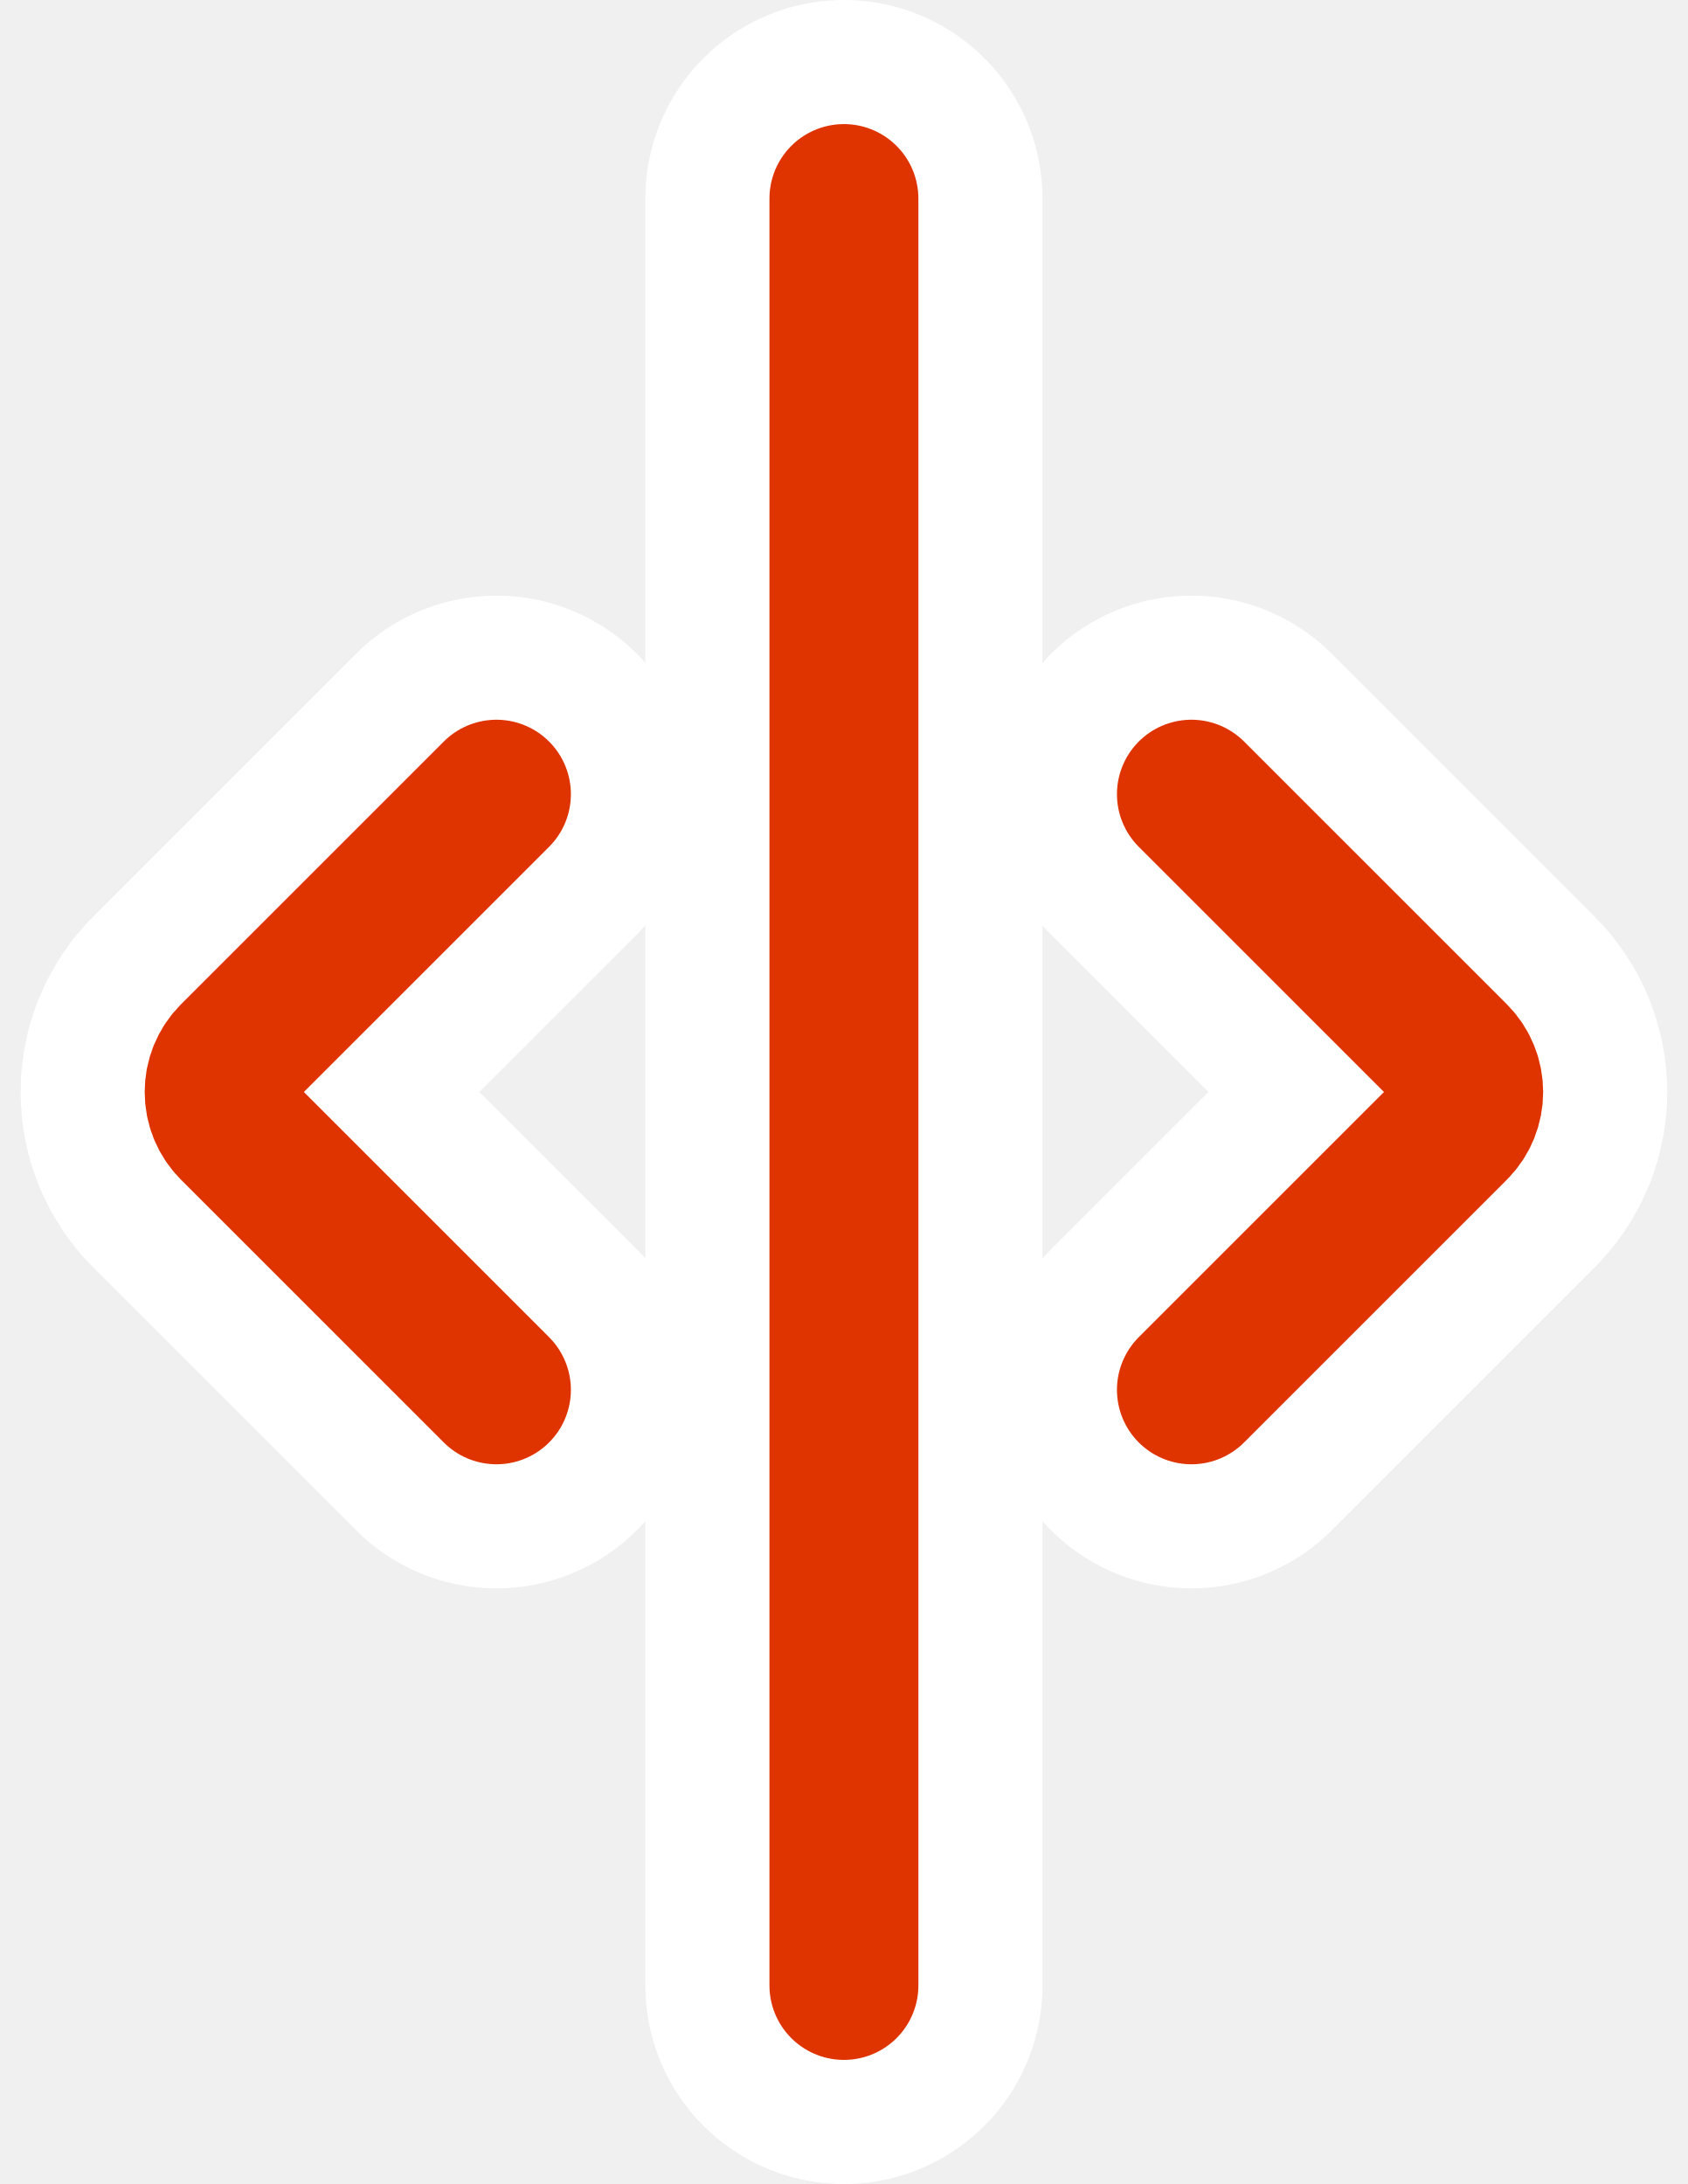
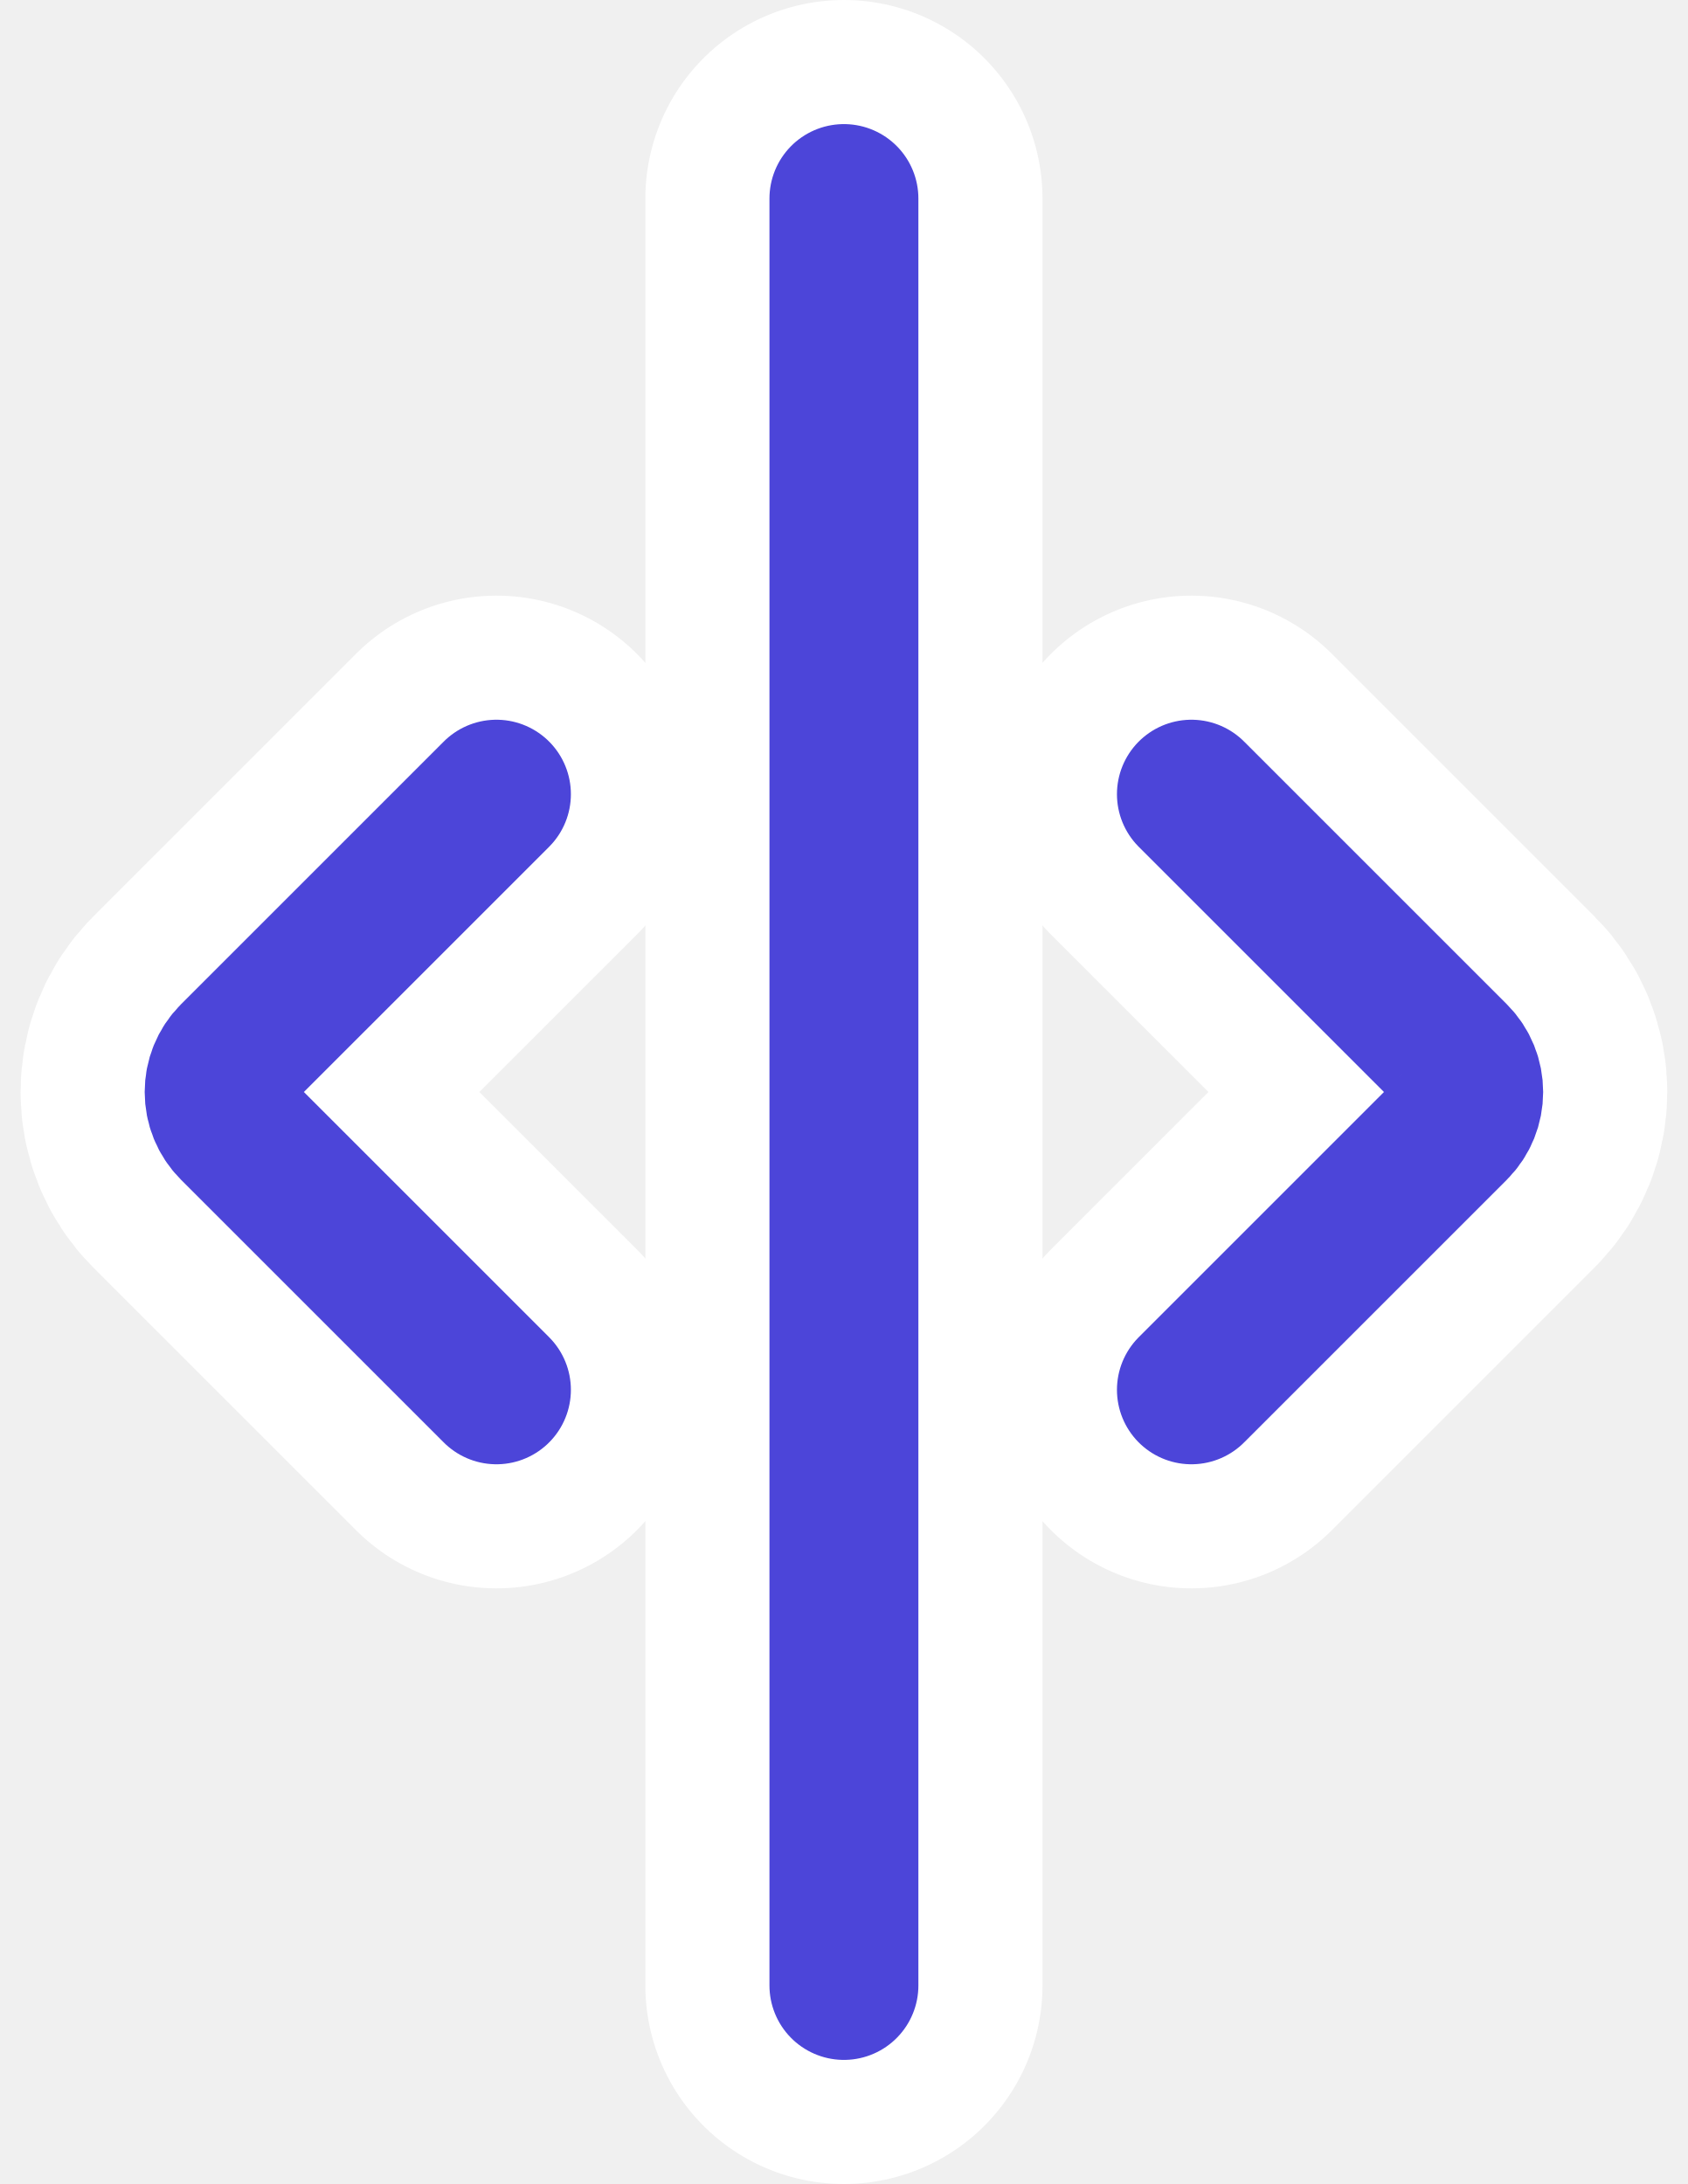
<svg xmlns="http://www.w3.org/2000/svg" width="34" height="44" viewBox="0 0 34 44" fill="none">
  <style type="text/css">
- 	.theme{stroke: #e03400;}
+ 	.theme{stroke: #4c45d9;}
</style>
  <path d="M10 16L4.707 21.293C4.317 21.683 4.317 22.317 4.707 22.707L10 28" stroke="white" stroke-width="8" stroke-linecap="round" />
  <path class="theme" d="M10 16L4.707 21.293C4.317 21.683 4.317 22.317 4.707 22.707L10 28" stroke-width="3" stroke-linecap="round" />
  <path d="M17 4V40" stroke="white" stroke-width="8" stroke-linecap="round" />
  <path class="theme" d="M17 4V40" stroke-width="3" stroke-linecap="round" />
  <path d="M24 28L29.293 22.707C29.683 22.317 29.683 21.683 29.293 21.293L24 16" stroke="white" stroke-width="8" stroke-linecap="round" />
  <path class="theme" d="M24 28L29.293 22.707C29.683 22.317 29.683 21.683 29.293 21.293L24 16" stroke-width="3" stroke-linecap="round" />
</svg>
